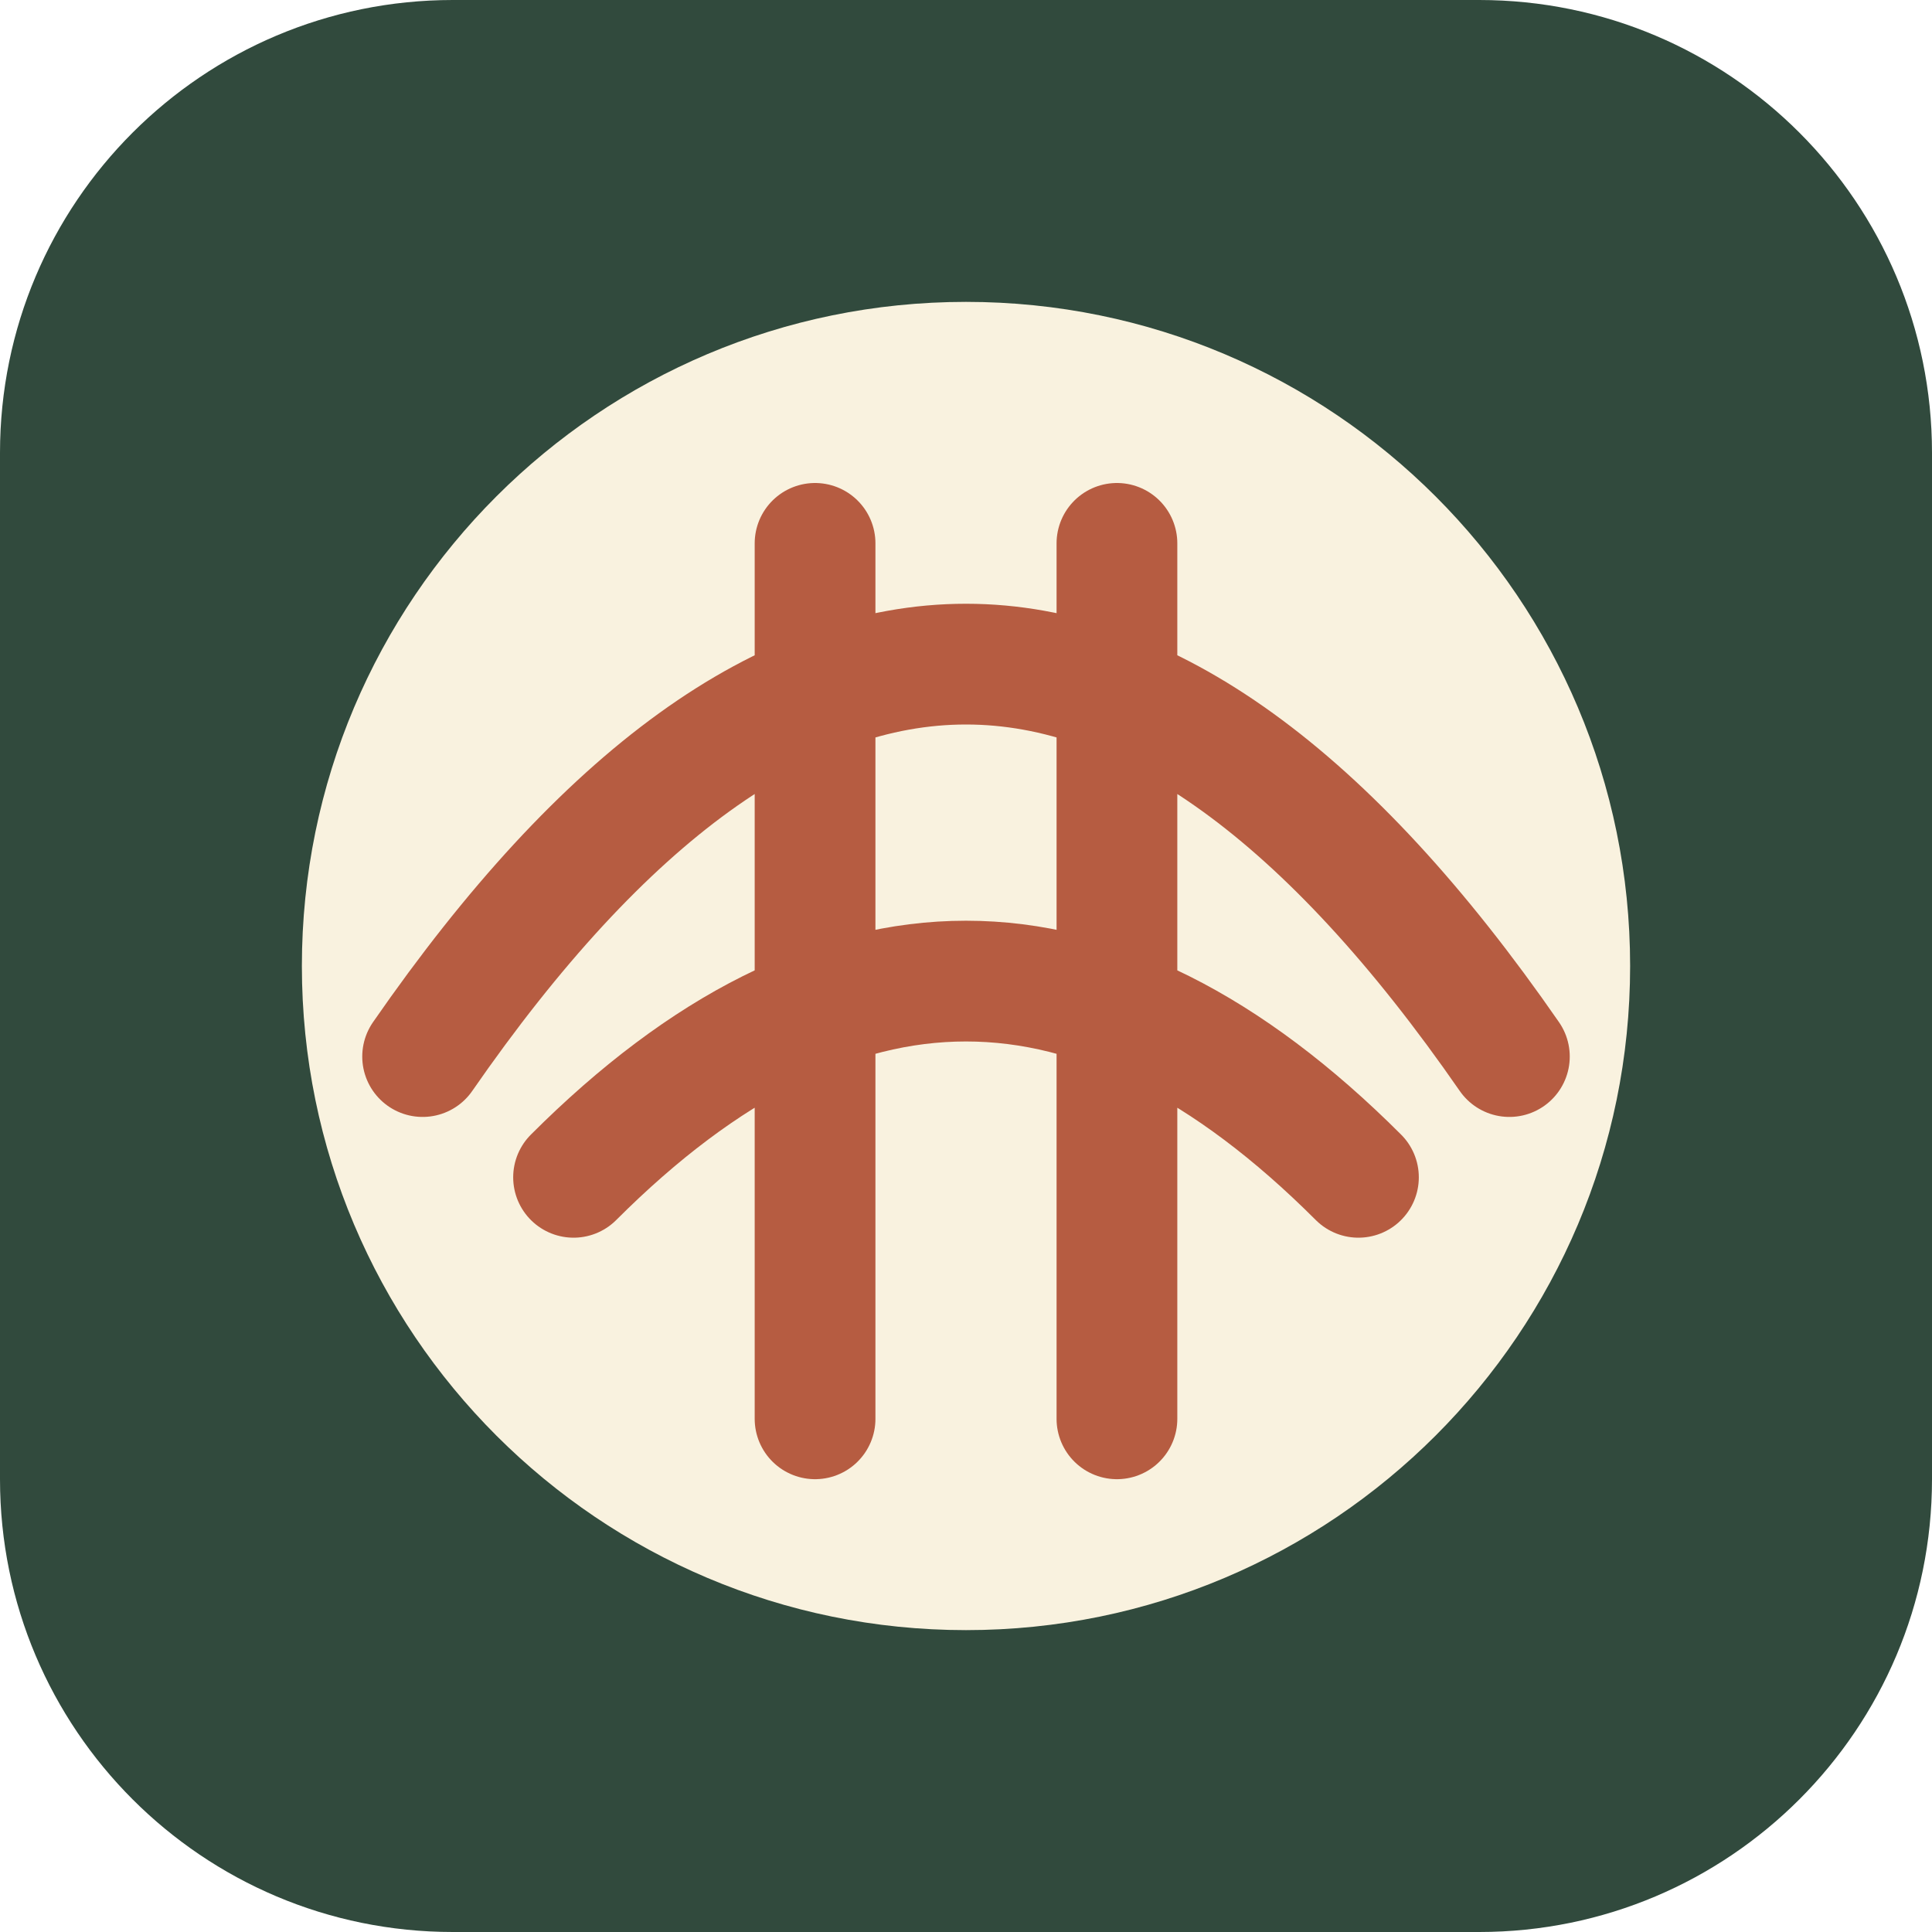
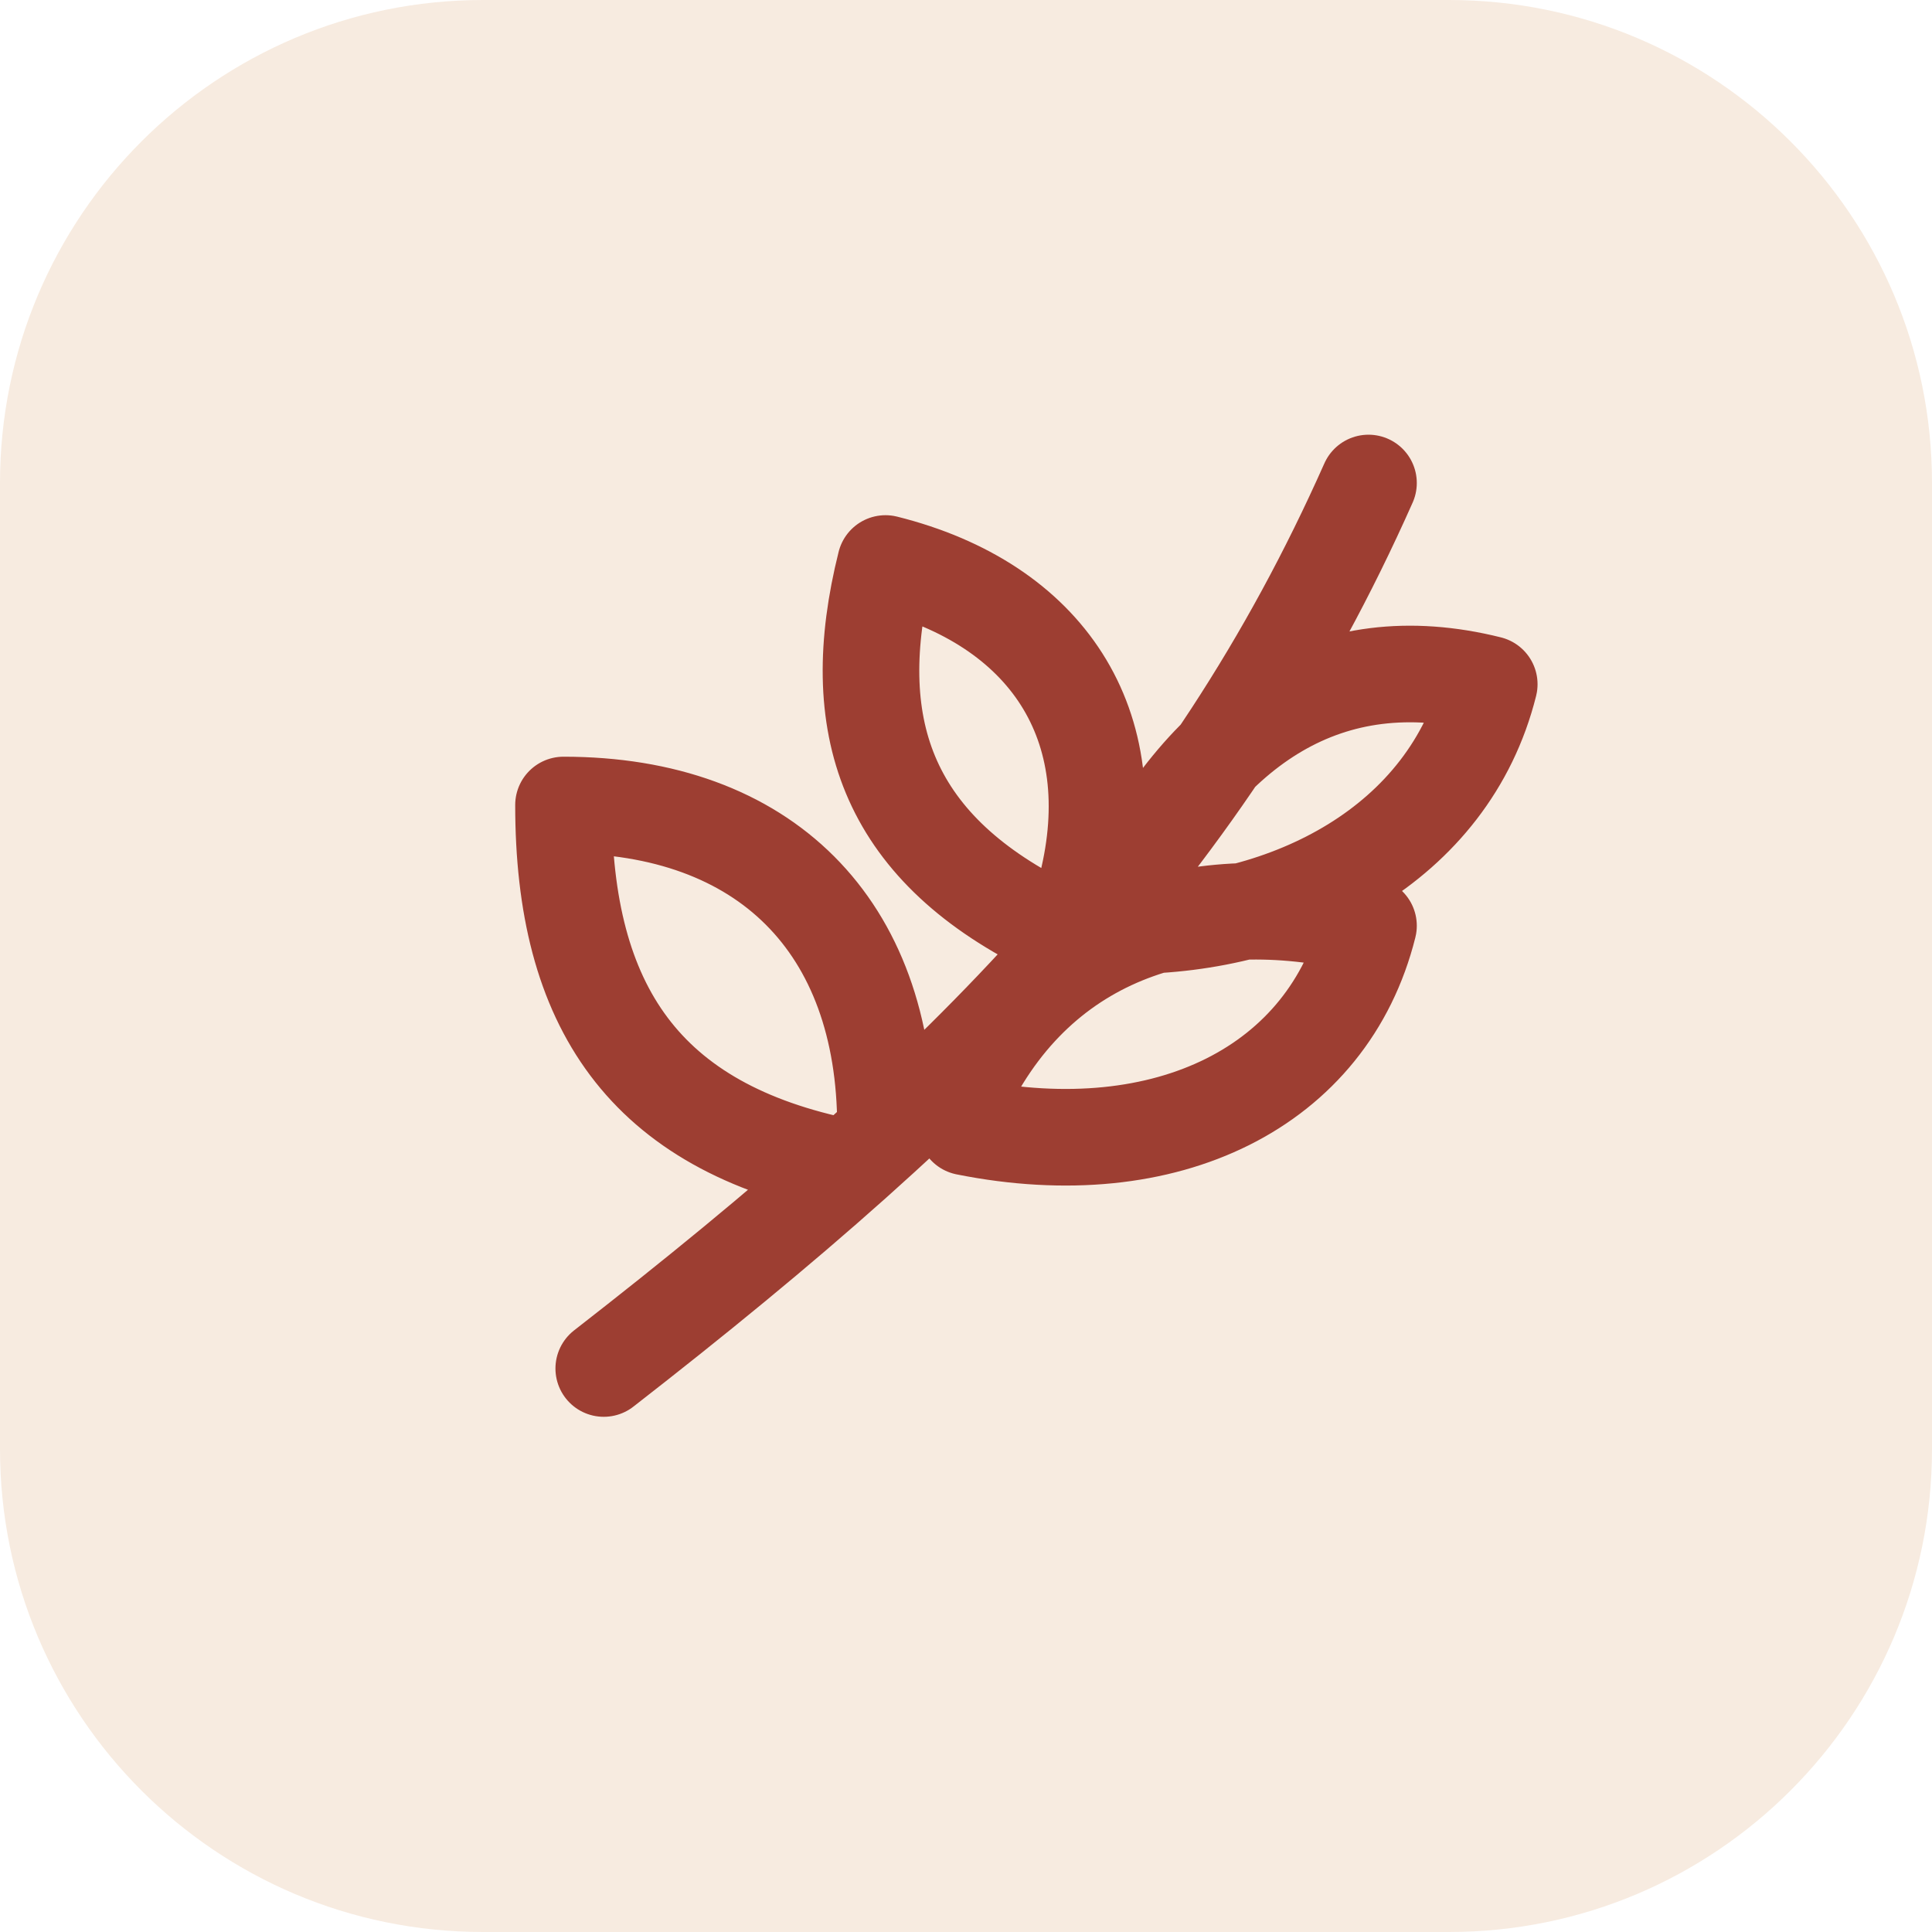
- <svg xmlns="http://www.w3.org/2000/svg" viewBox="0 0 64 64">
-   <rect width="64" height="64" rx="15" fill="#314a3d" />
-   <circle cx="32" cy="32" r="22" fill="#f9f2df" />
-   <path d="M14 35Q32 9 50 35M19 39q13-13 26 0M27 18v29M37 18v29" stroke="#b65c41" fill="none" stroke-width="4" stroke-linecap="round" />
+ <svg xmlns="http://www.w3.org/2000/svg" viewBox="0 0 48 48">
+   <rect width="48" height="48" rx="12" fill="#f7ebe0" />
+   <path d="M15 34c9-7 15-13 19-22M21 29c-5-1-7-4-7-9 5 0 8 3 8 8m4-5c-4-2-5-5-4-9 4 1 6 4 5 8m-3 5c2-4 6-5 10-4-1 4-5 6-10 5m4-6c2-4 5-6 9-5-1 4-5 6-9 6" fill="none" stroke="#9d3e32" stroke-width="2.4" stroke-linecap="round" stroke-linejoin="round" />
</svg>
